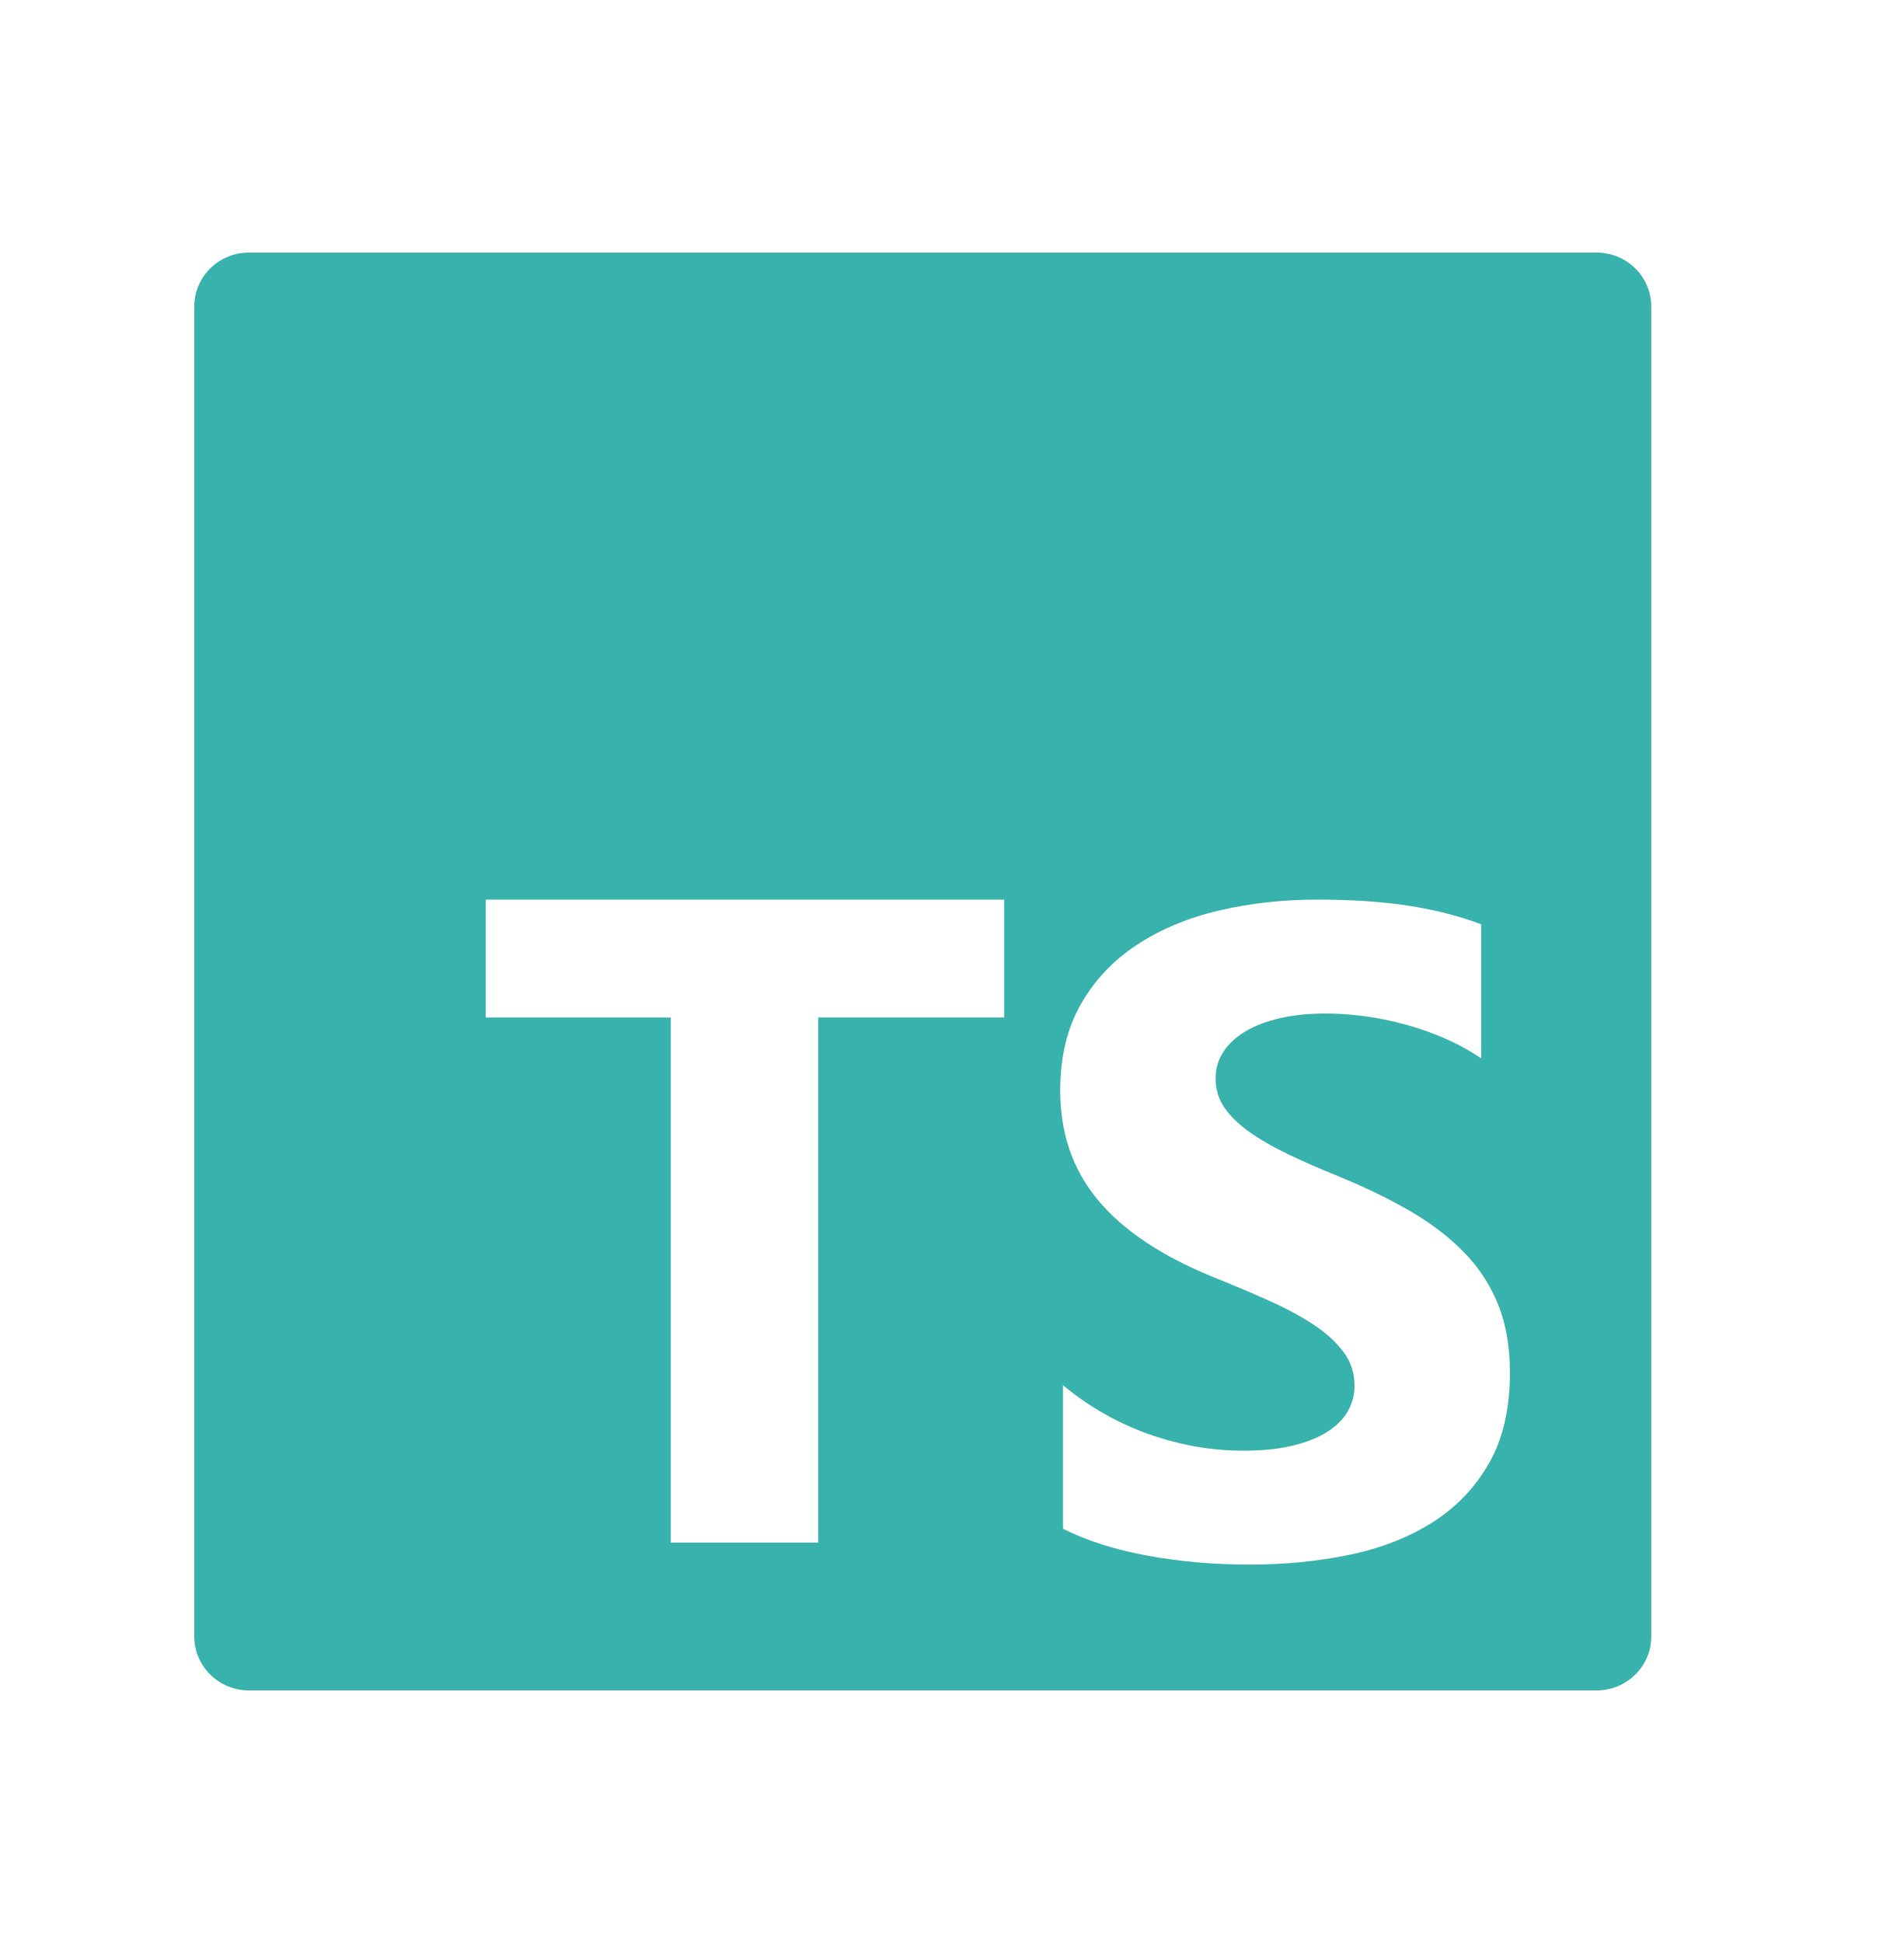
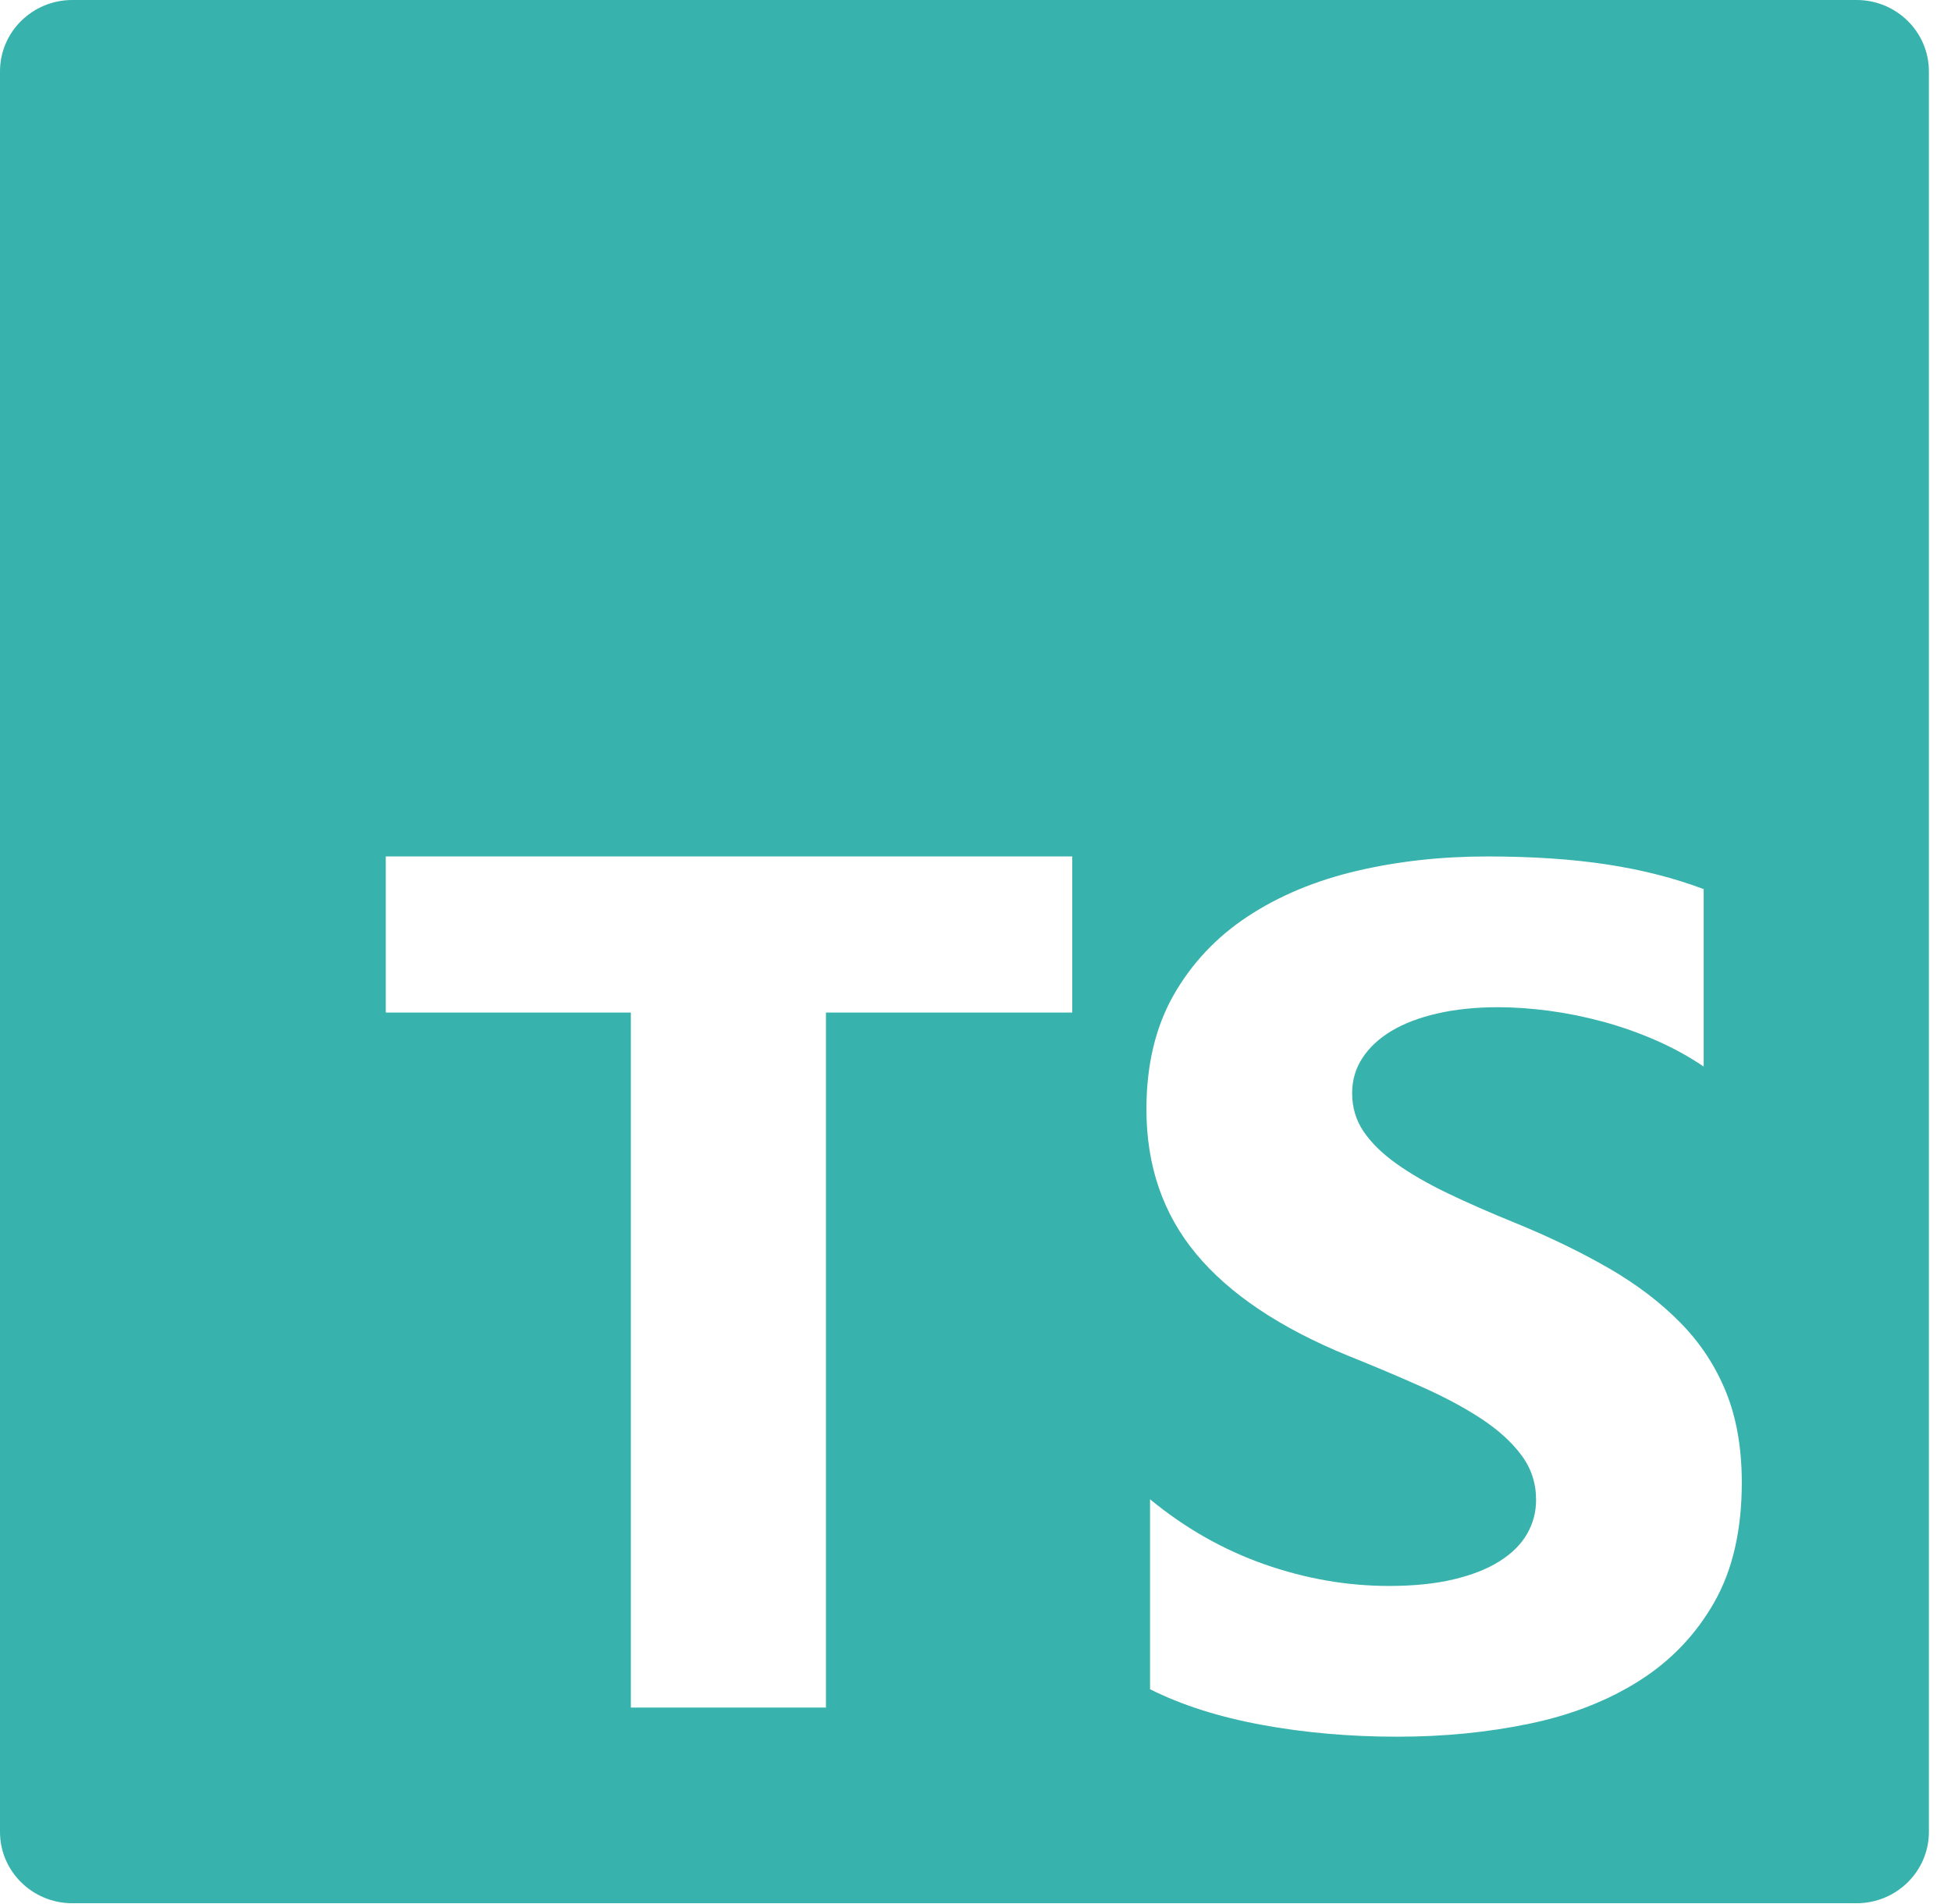
- <svg xmlns="http://www.w3.org/2000/svg" width="98" height="100" viewBox="0 0 98 100" fill="none">
-   <path fill-rule="evenodd" clip-rule="evenodd" d="M12.812 13H82.179C83.732 13 84.991 14.242 84.991 15.775V84.225C84.991 85.758 83.732 87 82.179 87H12.812C11.259 87 10 85.758 10 84.225V15.775C10 14.242 11.259 13 12.812 13V13ZM51.687 52.369V46.3H24.998V52.369H34.526V79.392H42.112V52.369H51.687ZM54.711 78.679C55.934 79.294 57.381 79.756 59.051 80.063C60.721 80.371 62.481 80.525 64.332 80.525C66.136 80.525 67.849 80.356 69.472 80.017C71.095 79.679 72.518 79.121 73.741 78.344C74.964 77.567 75.933 76.552 76.646 75.298C77.36 74.044 77.717 72.494 77.717 70.647C77.717 69.309 77.513 68.136 77.105 67.128C76.697 66.12 76.109 65.224 75.341 64.439C74.573 63.655 73.651 62.951 72.577 62.328C71.502 61.705 70.291 61.116 68.943 60.562C67.954 60.162 67.068 59.774 66.284 59.397C65.5 59.02 64.834 58.635 64.285 58.243C63.736 57.85 63.313 57.435 63.015 56.997C62.717 56.558 62.568 56.062 62.568 55.508C62.568 55 62.701 54.543 62.968 54.135C63.234 53.727 63.611 53.377 64.097 53.085C64.583 52.793 65.179 52.566 65.885 52.404C66.59 52.243 67.374 52.162 68.237 52.162C68.864 52.162 69.527 52.208 70.225 52.3C70.922 52.393 71.624 52.535 72.33 52.727C73.036 52.92 73.722 53.162 74.388 53.454C75.055 53.747 75.67 54.085 76.235 54.47V47.569C75.09 47.139 73.839 46.819 72.483 46.612C71.126 46.404 69.57 46.3 67.813 46.3C66.026 46.3 64.332 46.488 62.733 46.865C61.133 47.242 59.725 47.831 58.51 48.631C57.294 49.431 56.334 50.45 55.629 51.689C54.923 52.927 54.57 54.408 54.57 56.131C54.57 58.331 55.217 60.209 56.511 61.762C57.804 63.316 59.769 64.632 62.403 65.709C63.438 66.124 64.403 66.532 65.296 66.932C66.19 67.332 66.963 67.748 67.613 68.178C68.264 68.609 68.778 69.078 69.154 69.586C69.531 70.094 69.719 70.671 69.719 71.317C69.719 71.794 69.601 72.236 69.366 72.644C69.131 73.052 68.774 73.405 68.296 73.705C67.817 74.005 67.222 74.24 66.508 74.409C65.794 74.579 64.959 74.663 64.003 74.663C62.372 74.663 60.756 74.382 59.157 73.821C57.557 73.259 56.075 72.417 54.711 71.294V78.679Z" fill="#38B2AC" />
+ <svg xmlns="http://www.w3.org/2000/svg" width="82" height="80" viewBox="0 0 82 80" fill="none">
+   <path fill-rule="evenodd" clip-rule="evenodd" d="M3.04 0H78.031C79.71 0 81.071 1.343 81.071 3V77C81.071 78.657 79.71 80 78.031 80H3.04C1.361 80 0 78.657 0 77V3C0 1.343 1.361 0 3.04 0ZM45.067 42.561V36H16.214V42.561H26.515V71.775H34.715V42.561H45.067ZM48.336 71.004C49.659 71.669 51.223 72.168 53.028 72.501C54.834 72.834 56.737 73 58.737 73C60.687 73 62.539 72.817 64.294 72.451C66.049 72.085 67.587 71.482 68.909 70.642C70.232 69.802 71.279 68.705 72.05 67.349C72.822 65.993 73.207 64.317 73.207 62.322C73.207 60.874 72.987 59.606 72.546 58.517C72.105 57.427 71.47 56.459 70.639 55.61C69.808 54.762 68.812 54.001 67.65 53.327C66.489 52.654 65.18 52.017 63.722 51.419C62.654 50.986 61.696 50.566 60.848 50.159C60 49.751 59.28 49.335 58.687 48.911C58.093 48.487 57.636 48.038 57.313 47.564C56.991 47.09 56.83 46.553 56.83 45.955C56.83 45.406 56.974 44.911 57.262 44.471C57.551 44.029 57.957 43.651 58.483 43.335C59.009 43.019 59.653 42.774 60.416 42.599C61.178 42.425 62.026 42.337 62.959 42.337C63.637 42.337 64.353 42.387 65.108 42.487C65.862 42.587 66.621 42.741 67.384 42.948C68.147 43.156 68.888 43.418 69.609 43.734C70.329 44.05 70.995 44.416 71.605 44.832V37.372C70.367 36.907 69.015 36.561 67.549 36.337C66.082 36.112 64.4 36 62.501 36C60.568 36 58.737 36.204 57.008 36.611C55.279 37.019 53.757 37.655 52.443 38.52C51.129 39.385 50.091 40.487 49.328 41.825C48.565 43.165 48.184 44.766 48.184 46.628C48.184 49.007 48.883 51.036 50.282 52.716C51.681 54.396 53.804 55.818 56.652 56.983C57.771 57.432 58.813 57.872 59.78 58.305C60.746 58.737 61.581 59.187 62.285 59.652C62.988 60.118 63.544 60.625 63.95 61.174C64.358 61.723 64.561 62.346 64.561 63.045C64.561 63.561 64.434 64.039 64.179 64.48C63.925 64.921 63.539 65.303 63.022 65.627C62.505 65.952 61.861 66.206 61.09 66.388C60.318 66.571 59.415 66.663 58.381 66.663C56.618 66.663 54.872 66.359 53.142 65.752C51.413 65.145 49.811 64.234 48.336 63.02V71.004Z" fill="#38B2AC" />
</svg>
